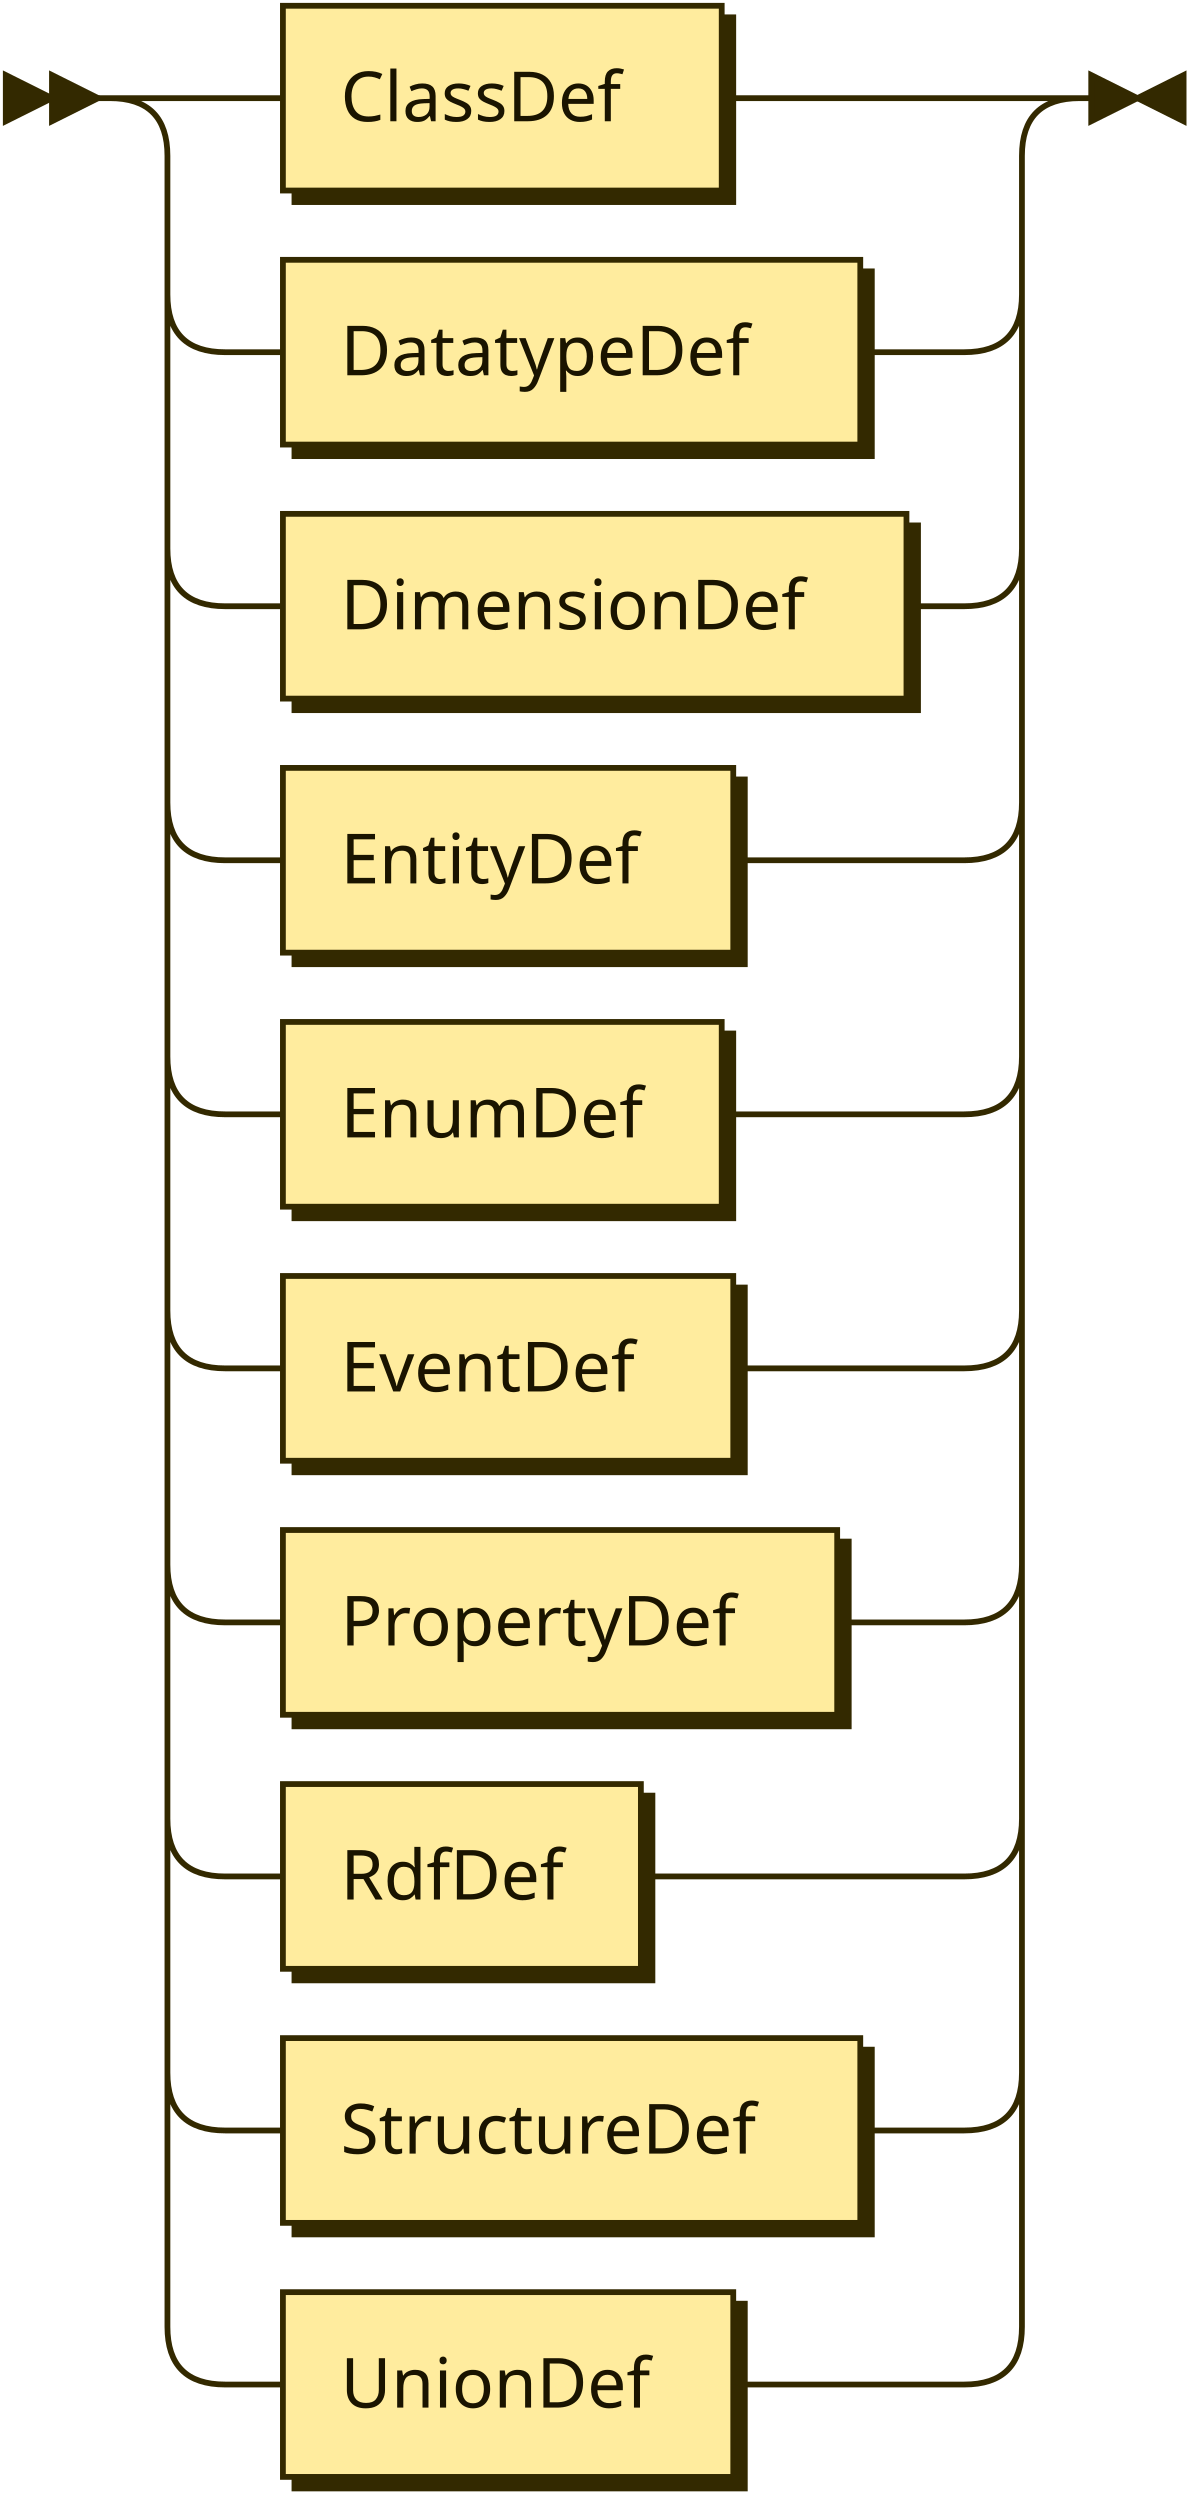
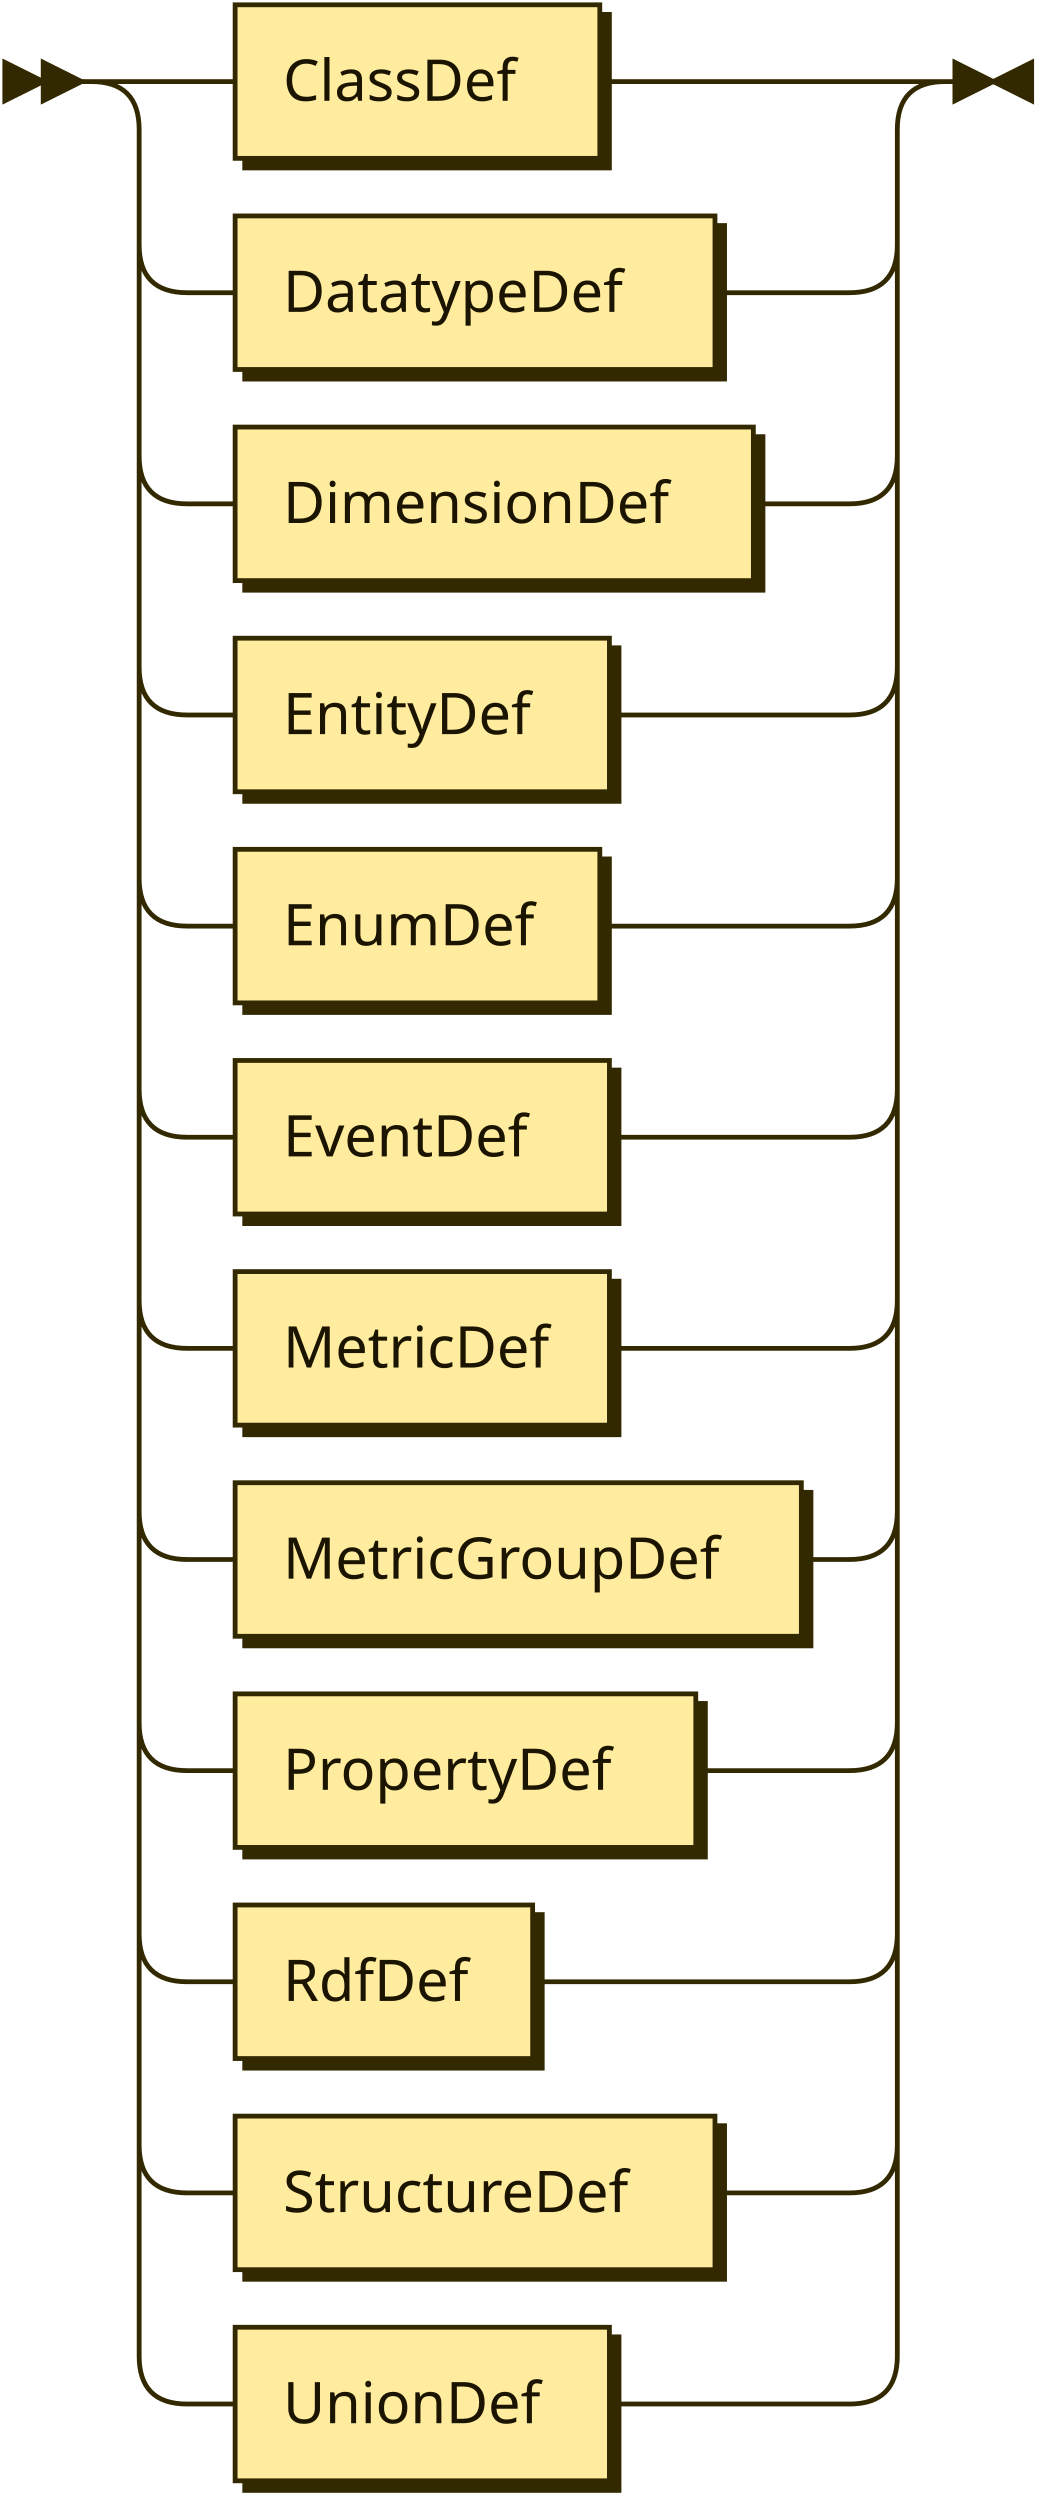
- <svg xmlns="http://www.w3.org/2000/svg" xmlns:xlink="http://www.w3.org/1999/xlink" width="207" height="433">
+ <svg xmlns="http://www.w3.org/2000/svg" xmlns:xlink="http://www.w3.org/1999/xlink" width="217" height="521">
  <defs>
    <style type="text/css">
    @namespace "http://www.w3.org/2000/svg";
    .line                 {fill: none; stroke: #332900; stroke-width: 1;}
    .bold-line            {stroke: #141000; shape-rendering: crispEdges; stroke-width: 2;}
    .thin-line            {stroke: #1F1800; shape-rendering: crispEdges}
    .filled               {fill: #332900; stroke: none;}
    text.terminal         {font-family: Verdana, Sans-serif;
                            font-size: 12px;
                            fill: #141000;
                            font-weight: bold;
                          }
    text.nonterminal      {font-family: Verdana, Sans-serif;
                            font-size: 12px;
                            fill: #1A1400;
                            font-weight: normal;
                          }
    text.regexp           {font-family: Verdana, Sans-serif;
                            font-size: 12px;
                            fill: #1F1800;
                            font-weight: normal;
                          }
    rect, circle, polygon {fill: #332900; stroke: #332900;}
    rect.terminal         {fill: #FFDB4D; stroke: #332900; stroke-width: 1;}
    rect.nonterminal      {fill: #FFEC9E; stroke: #332900; stroke-width: 1;}
    rect.text             {fill: none; stroke: none;}
    polygon.regexp        {fill: #FFF4C7; stroke: #332900; stroke-width: 1;}
  </style>
  </defs>
  <polygon points="9 17 1 13 1 21" />
  <polygon points="17 17 9 13 9 21" />
  <a xlink:href="#ClassDef" xlink:title="ClassDef">
    <rect x="51" y="3" width="76" height="32" />
    <rect x="49" y="1" width="76" height="32" class="nonterminal" />
    <text class="nonterminal" x="59" y="21">ClassDef</text>
  </a>
  <a xlink:href="#DatatypeDef" xlink:title="DatatypeDef">
    <rect x="51" y="47" width="100" height="32" />
    <rect x="49" y="45" width="100" height="32" class="nonterminal" />
    <text class="nonterminal" x="59" y="65">DatatypeDef</text>
  </a>
  <a xlink:href="#DimensionDef" xlink:title="DimensionDef">
    <rect x="51" y="91" width="108" height="32" />
    <rect x="49" y="89" width="108" height="32" class="nonterminal" />
    <text class="nonterminal" x="59" y="109">DimensionDef</text>
  </a>
  <a xlink:href="#EntityDef" xlink:title="EntityDef">
    <rect x="51" y="135" width="78" height="32" />
    <rect x="49" y="133" width="78" height="32" class="nonterminal" />
    <text class="nonterminal" x="59" y="153">EntityDef</text>
  </a>
  <a xlink:href="#EnumDef" xlink:title="EnumDef">
    <rect x="51" y="179" width="76" height="32" />
    <rect x="49" y="177" width="76" height="32" class="nonterminal" />
    <text class="nonterminal" x="59" y="197">EnumDef</text>
  </a>
  <a xlink:href="#EventDef" xlink:title="EventDef">
    <rect x="51" y="223" width="78" height="32" />
    <rect x="49" y="221" width="78" height="32" class="nonterminal" />
    <text class="nonterminal" x="59" y="241">EventDef</text>
  </a>
+   <a xlink:href="#MetricDef" xlink:title="MetricDef">
+     <rect x="51" y="267" width="78" height="32" />
+     <rect x="49" y="265" width="78" height="32" class="nonterminal" />
+     <text class="nonterminal" x="59" y="285">MetricDef</text>
+   </a>
+   <a xlink:href="#MetricGroupDef" xlink:title="MetricGroupDef">
+     <rect x="51" y="311" width="118" height="32" />
+     <rect x="49" y="309" width="118" height="32" class="nonterminal" />
+     <text class="nonterminal" x="59" y="329">MetricGroupDef</text>
+   </a>
  <a xlink:href="#PropertyDef" xlink:title="PropertyDef">
-     <rect x="51" y="267" width="96" height="32" />
-     <rect x="49" y="265" width="96" height="32" class="nonterminal" />
-     <text class="nonterminal" x="59" y="285">PropertyDef</text>
+     <rect x="51" y="355" width="96" height="32" />
+     <rect x="49" y="353" width="96" height="32" class="nonterminal" />
+     <text class="nonterminal" x="59" y="373">PropertyDef</text>
  </a>
  <a xlink:href="#RdfDef" xlink:title="RdfDef">
-     <rect x="51" y="311" width="62" height="32" />
-     <rect x="49" y="309" width="62" height="32" class="nonterminal" />
-     <text class="nonterminal" x="59" y="329">RdfDef</text>
+     <rect x="51" y="399" width="62" height="32" />
+     <rect x="49" y="397" width="62" height="32" class="nonterminal" />
+     <text class="nonterminal" x="59" y="417">RdfDef</text>
  </a>
  <a xlink:href="#StructureDef" xlink:title="StructureDef">
-     <rect x="51" y="355" width="100" height="32" />
-     <rect x="49" y="353" width="100" height="32" class="nonterminal" />
-     <text class="nonterminal" x="59" y="373">StructureDef</text>
+     <rect x="51" y="443" width="100" height="32" />
+     <rect x="49" y="441" width="100" height="32" class="nonterminal" />
+     <text class="nonterminal" x="59" y="461">StructureDef</text>
  </a>
  <a xlink:href="#UnionDef" xlink:title="UnionDef">
-     <rect x="51" y="399" width="78" height="32" />
-     <rect x="49" y="397" width="78" height="32" class="nonterminal" />
-     <text class="nonterminal" x="59" y="417">UnionDef</text>
+     <rect x="51" y="487" width="78" height="32" />
+     <rect x="49" y="485" width="78" height="32" class="nonterminal" />
+     <text class="nonterminal" x="59" y="505">UnionDef</text>
  </a>
-   <path class="line" d="m17 17 h2 m20 0 h10 m76 0 h10 m0 0 h32 m-148 0 h20 m128 0 h20 m-168 0 q10 0 10 10 m148 0 q0 -10 10 -10 m-158 10 v24 m148 0 v-24 m-148 24 q0 10 10 10 m128 0 q10 0 10 -10 m-138 10 h10 m100 0 h10 m0 0 h8 m-138 -10 v20 m148 0 v-20 m-148 20 v24 m148 0 v-24 m-148 24 q0 10 10 10 m128 0 q10 0 10 -10 m-138 10 h10 m108 0 h10 m-138 -10 v20 m148 0 v-20 m-148 20 v24 m148 0 v-24 m-148 24 q0 10 10 10 m128 0 q10 0 10 -10 m-138 10 h10 m78 0 h10 m0 0 h30 m-138 -10 v20 m148 0 v-20 m-148 20 v24 m148 0 v-24 m-148 24 q0 10 10 10 m128 0 q10 0 10 -10 m-138 10 h10 m76 0 h10 m0 0 h32 m-138 -10 v20 m148 0 v-20 m-148 20 v24 m148 0 v-24 m-148 24 q0 10 10 10 m128 0 q10 0 10 -10 m-138 10 h10 m78 0 h10 m0 0 h30 m-138 -10 v20 m148 0 v-20 m-148 20 v24 m148 0 v-24 m-148 24 q0 10 10 10 m128 0 q10 0 10 -10 m-138 10 h10 m96 0 h10 m0 0 h12 m-138 -10 v20 m148 0 v-20 m-148 20 v24 m148 0 v-24 m-148 24 q0 10 10 10 m128 0 q10 0 10 -10 m-138 10 h10 m62 0 h10 m0 0 h46 m-138 -10 v20 m148 0 v-20 m-148 20 v24 m148 0 v-24 m-148 24 q0 10 10 10 m128 0 q10 0 10 -10 m-138 10 h10 m100 0 h10 m0 0 h8 m-138 -10 v20 m148 0 v-20 m-148 20 v24 m148 0 v-24 m-148 24 q0 10 10 10 m128 0 q10 0 10 -10 m-138 10 h10 m78 0 h10 m0 0 h30 m23 -396 h-3" />
-   <polygon points="197 17 205 13 205 21" />
-   <polygon points="197 17 189 13 189 21" />
+   <path class="line" d="m17 17 h2 m20 0 h10 m76 0 h10 m0 0 h42 m-158 0 h20 m138 0 h20 m-178 0 q10 0 10 10 m158 0 q0 -10 10 -10 m-168 10 v24 m158 0 v-24 m-158 24 q0 10 10 10 m138 0 q10 0 10 -10 m-148 10 h10 m100 0 h10 m0 0 h18 m-148 -10 v20 m158 0 v-20 m-158 20 v24 m158 0 v-24 m-158 24 q0 10 10 10 m138 0 q10 0 10 -10 m-148 10 h10 m108 0 h10 m0 0 h10 m-148 -10 v20 m158 0 v-20 m-158 20 v24 m158 0 v-24 m-158 24 q0 10 10 10 m138 0 q10 0 10 -10 m-148 10 h10 m78 0 h10 m0 0 h40 m-148 -10 v20 m158 0 v-20 m-158 20 v24 m158 0 v-24 m-158 24 q0 10 10 10 m138 0 q10 0 10 -10 m-148 10 h10 m76 0 h10 m0 0 h42 m-148 -10 v20 m158 0 v-20 m-158 20 v24 m158 0 v-24 m-158 24 q0 10 10 10 m138 0 q10 0 10 -10 m-148 10 h10 m78 0 h10 m0 0 h40 m-148 -10 v20 m158 0 v-20 m-158 20 v24 m158 0 v-24 m-158 24 q0 10 10 10 m138 0 q10 0 10 -10 m-148 10 h10 m78 0 h10 m0 0 h40 m-148 -10 v20 m158 0 v-20 m-158 20 v24 m158 0 v-24 m-158 24 q0 10 10 10 m138 0 q10 0 10 -10 m-148 10 h10 m118 0 h10 m-148 -10 v20 m158 0 v-20 m-158 20 v24 m158 0 v-24 m-158 24 q0 10 10 10 m138 0 q10 0 10 -10 m-148 10 h10 m96 0 h10 m0 0 h22 m-148 -10 v20 m158 0 v-20 m-158 20 v24 m158 0 v-24 m-158 24 q0 10 10 10 m138 0 q10 0 10 -10 m-148 10 h10 m62 0 h10 m0 0 h56 m-148 -10 v20 m158 0 v-20 m-158 20 v24 m158 0 v-24 m-158 24 q0 10 10 10 m138 0 q10 0 10 -10 m-148 10 h10 m100 0 h10 m0 0 h18 m-148 -10 v20 m158 0 v-20 m-158 20 v24 m158 0 v-24 m-158 24 q0 10 10 10 m138 0 q10 0 10 -10 m-148 10 h10 m78 0 h10 m0 0 h40 m23 -484 h-3" />
+   <polygon points="207 17 215 13 215 21" />
+   <polygon points="207 17 199 13 199 21" />
</svg>
